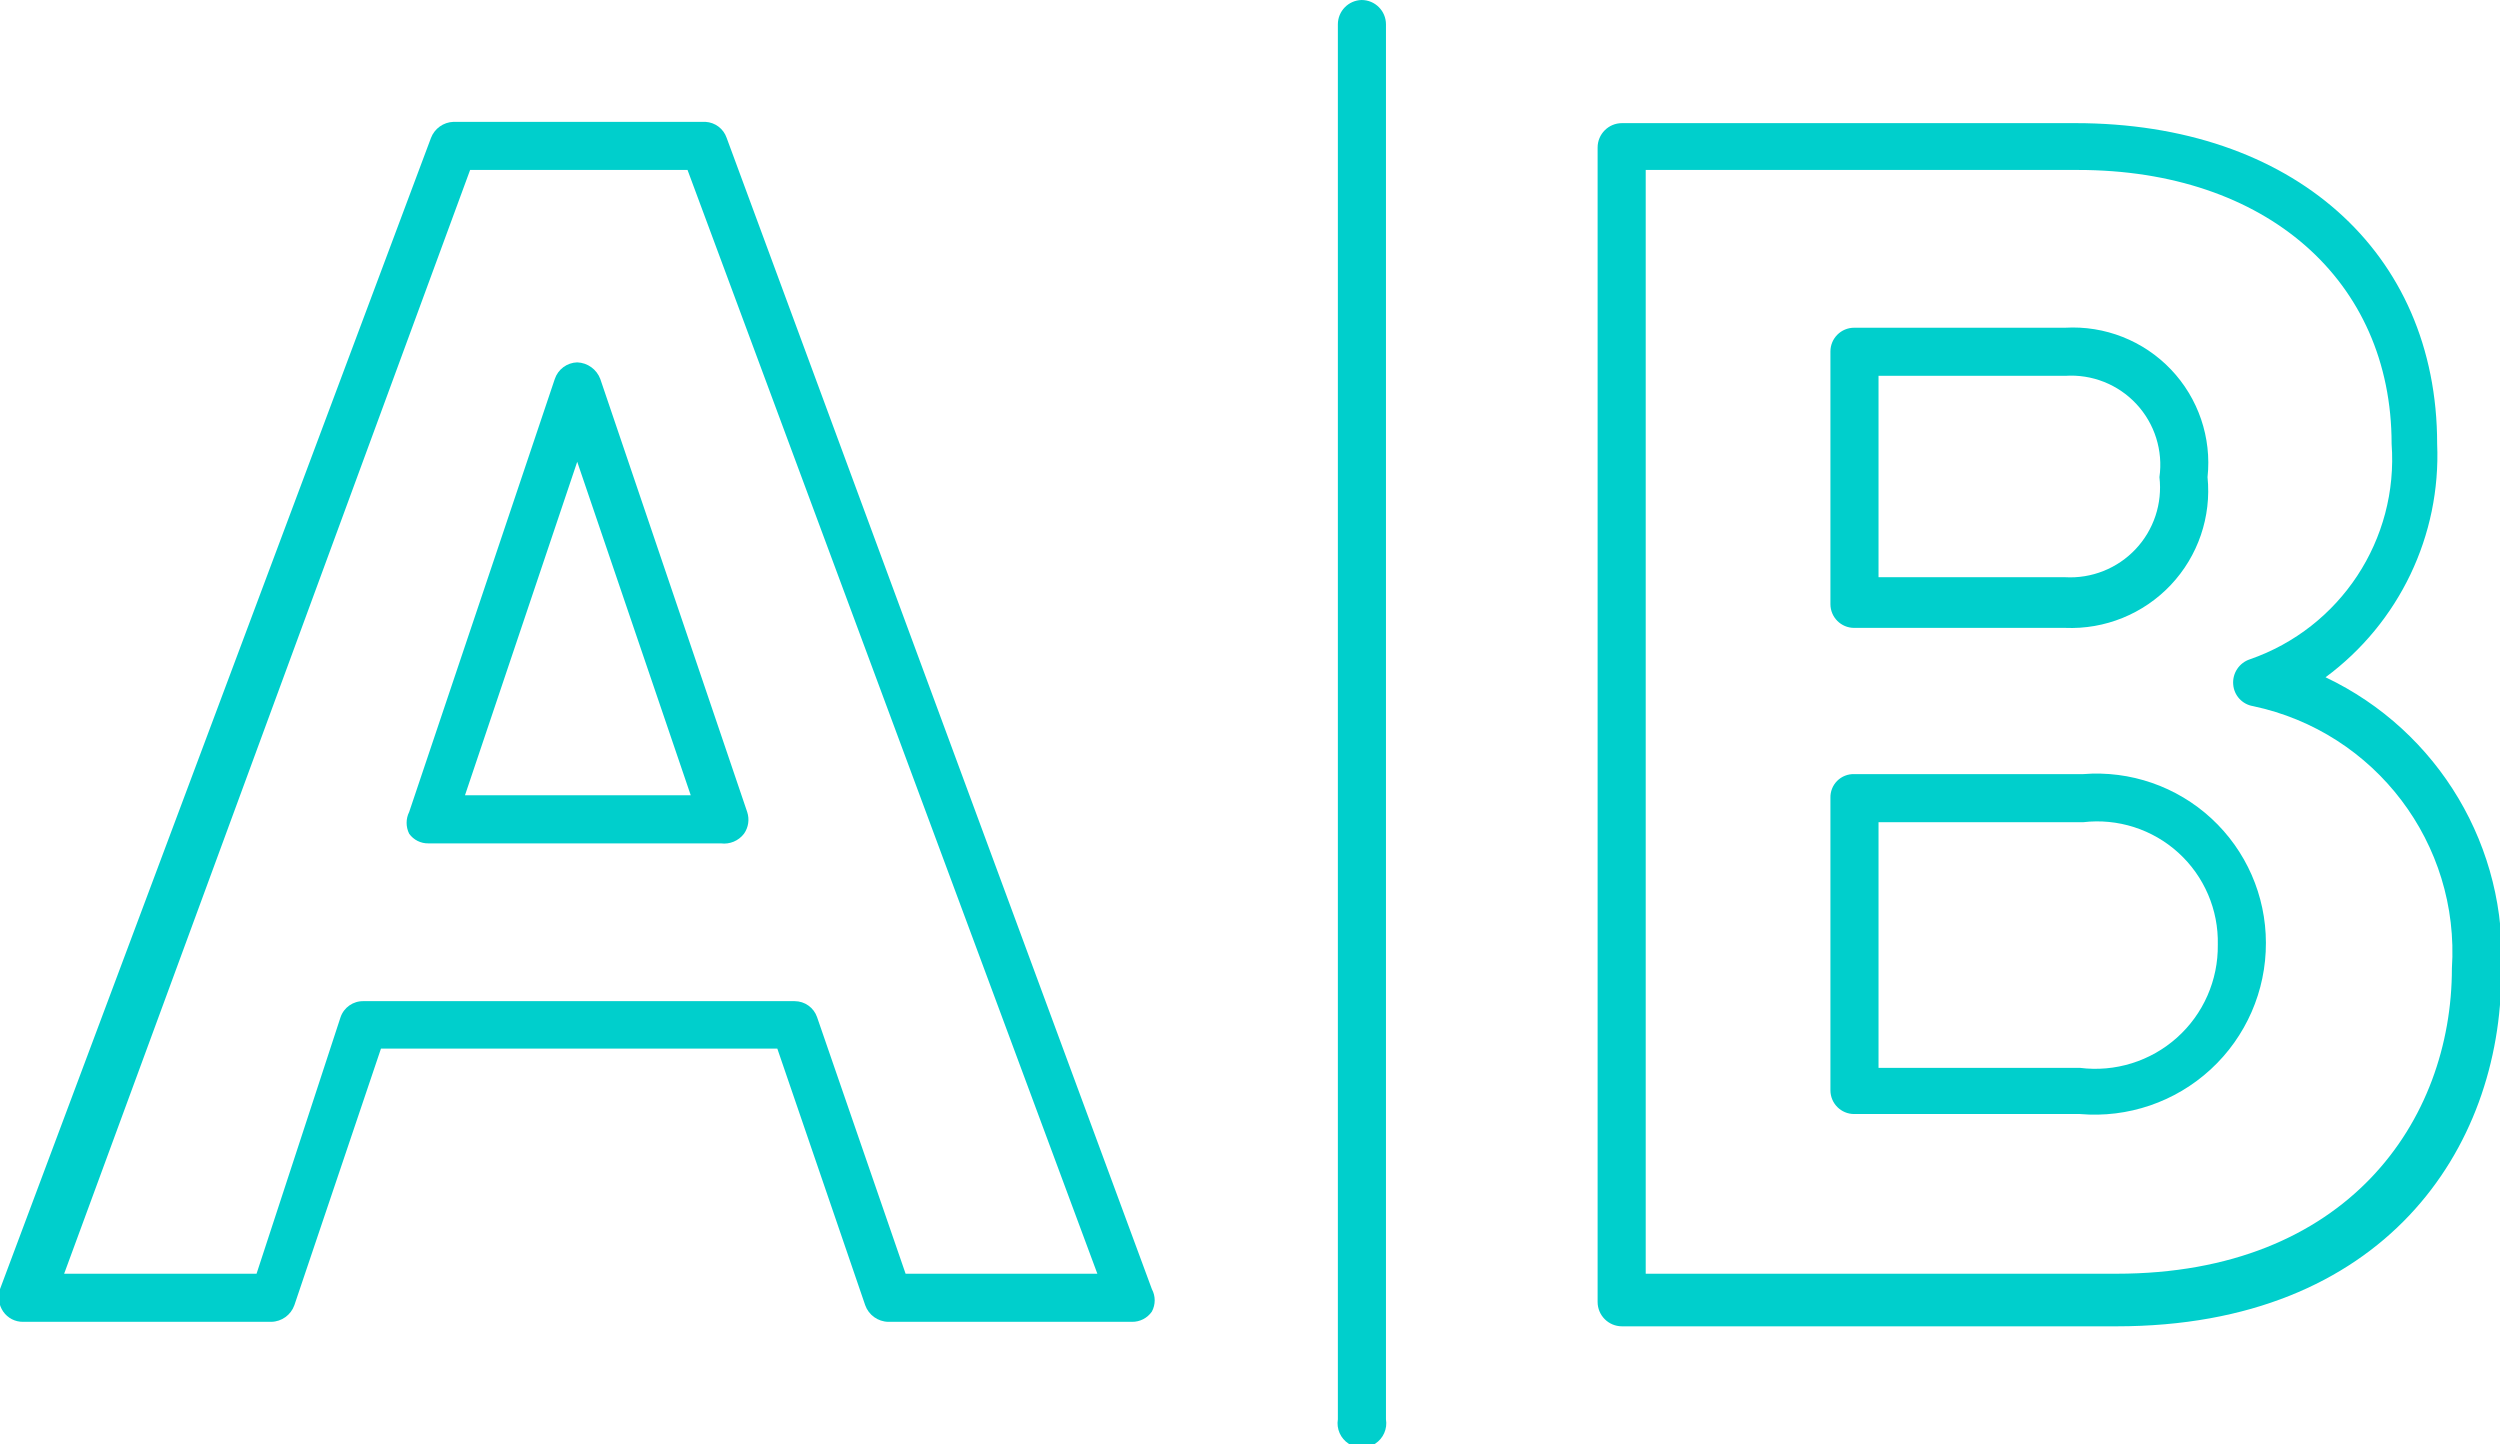
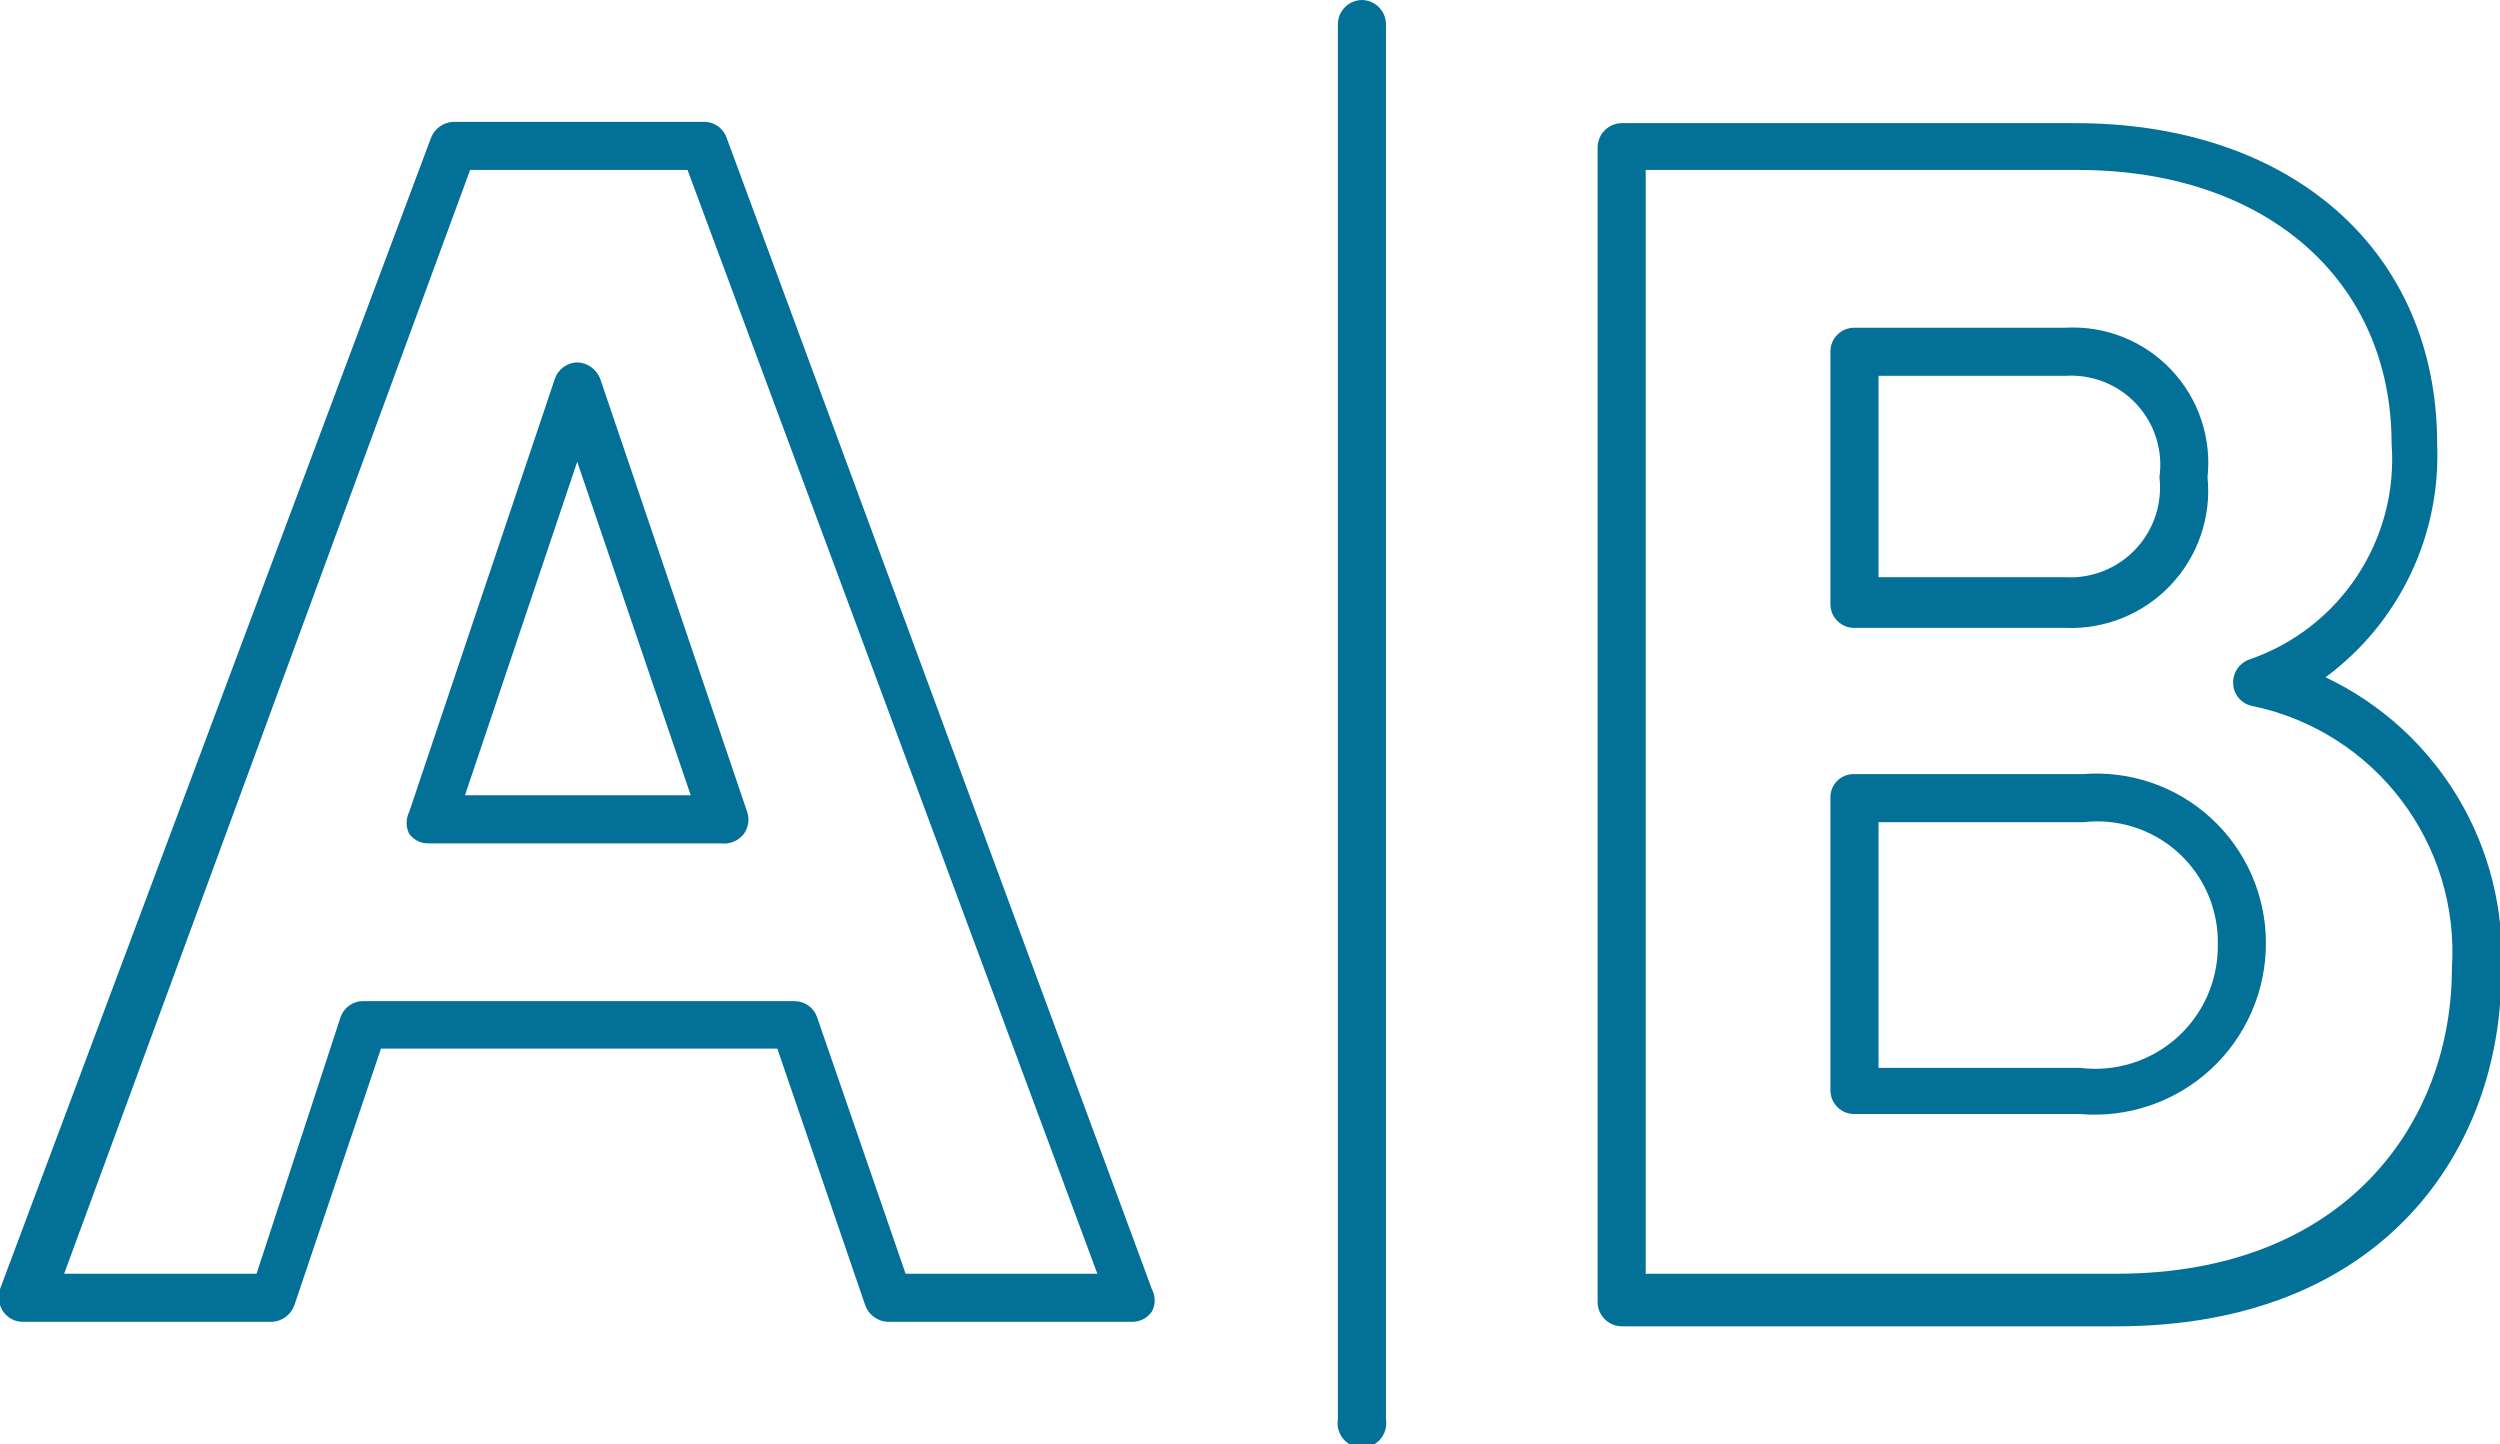
<svg xmlns="http://www.w3.org/2000/svg" id="Layer_1" data-name="Layer 1" viewBox="0 0 38.98 22.51">
  <defs>
-     <style>.cls-1{fill:none;}.cls-2{fill:#00cfcc;}</style>
+     <style>.cls-1{fill:none;}.cls-2{fill:#037098;}</style>
  </defs>
  <path class="cls-1" d="M33.67,7.44A1.39,1.39,0,0,0,32.2,5.86H29.29V9H32.2A1.4,1.4,0,0,0,33.67,7.44Z" />
  <path class="cls-1" d="M32.48,12.82H29.29v3.83h3.14a1.91,1.91,0,0,0,2.15-1.92A1.88,1.88,0,0,0,32.48,12.82Z" />
  <path class="cls-1" d="M7.33,2.65.92,19.86H4l1.35-4a.37.37,0,0,1,.36-.25h6.72a.37.37,0,0,1,.35.25l1.38,4h3L10.72,2.65ZM11.6,13a.39.39,0,0,1-.31.15H6.73a.36.36,0,0,1-.3-.15.38.38,0,0,1,0-.34L8.65,5.91A.38.38,0,0,1,9,5.65H9a.4.4,0,0,1,.36.26l2.29,6.75A.38.38,0,0,1,11.6,13Z" />
  <path class="cls-1" d="M35.13,11a.37.37,0,0,1-.31-.34.38.38,0,0,1,.26-.39,3.3,3.3,0,0,0,2.21-3.36c0-2.55-2-4.27-4.89-4.27H25.66V19.86H33c3.65,0,5.28-2.39,5.28-4.76A3.92,3.92,0,0,0,35.13,11ZM28.54,5.48a.37.37,0,0,1,.37-.37H32.2a2.11,2.11,0,0,1,2.22,2.33A2.14,2.14,0,0,1,32.2,9.79H28.91a.37.37,0,0,1-.37-.37ZM32.43,17.4H28.91a.37.37,0,0,1-.37-.37V12.44a.36.36,0,0,1,.37-.37h3.57a2.64,2.64,0,0,1,2.85,2.66A2.67,2.67,0,0,1,32.43,17.4Z" />
  <polygon class="cls-1" points="7.25 12.4 10.77 12.4 9 7.2 7.25 12.4" />
  <path class="cls-2" d="M11.33,2.15A.37.37,0,0,0,11,1.9H7.07a.39.39,0,0,0-.35.25L0,20.1a.4.4,0,0,0,.05.35.37.37,0,0,0,.31.16H4.23a.39.39,0,0,0,.36-.26l1.35-4h6.18l1.37,4a.39.39,0,0,0,.36.26h3.8a.37.37,0,0,0,.31-.16.37.37,0,0,0,0-.35Zm2.79,17.71-1.38-4a.37.37,0,0,0-.35-.25H5.67a.37.37,0,0,0-.36.25L4,19.86h-3L7.33,2.65h3.39l6.39,17.21Z" />
  <path class="cls-2" d="M9,5.65H9a.38.38,0,0,0-.35.26L6.38,12.66a.38.38,0,0,0,0,.34.36.36,0,0,0,.3.15h4.56A.39.39,0,0,0,11.6,13a.38.38,0,0,0,.05-.34L9.36,5.91A.4.4,0,0,0,9,5.65ZM7.25,12.4,9,7.2l1.77,5.2Z" />
  <path class="cls-2" d="M32.48,12.07H28.91a.36.36,0,0,0-.37.37V17a.37.37,0,0,0,.37.37h3.52a2.67,2.67,0,0,0,2.9-2.67A2.64,2.64,0,0,0,32.48,12.07Zm0,4.58H29.29V12.82h3.19a1.88,1.88,0,0,1,2.1,1.91A1.91,1.91,0,0,1,32.43,16.65Z" />
  <path class="cls-2" d="M36.26,10.56A4.3,4.3,0,0,0,38,6.92c0-3-2.26-5-5.64-5H25.29a.38.38,0,0,0-.38.38v18a.38.38,0,0,0,.38.38H33c4.17,0,6-2.77,6-5.51A4.81,4.81,0,0,0,36.26,10.56ZM33,19.86H25.66V2.65H32.4c2.93,0,4.89,1.72,4.89,4.27a3.3,3.3,0,0,1-2.21,3.36.38.38,0,0,0-.26.39.37.37,0,0,0,.31.34,3.92,3.92,0,0,1,3.1,4.09C38.23,17.47,36.6,19.86,33,19.86Z" />
  <path class="cls-2" d="M28.91,9.79H32.2a2.14,2.14,0,0,0,2.22-2.35A2.11,2.11,0,0,0,32.2,5.11H28.91a.37.37,0,0,0-.37.37V9.42A.37.37,0,0,0,28.91,9.79Zm.38-3.93H32.2a1.39,1.39,0,0,1,1.47,1.58A1.4,1.4,0,0,1,32.2,9H29.29Z" />
  <path class="cls-2" d="M21.23,0a.38.38,0,0,0-.37.38V22.13a.38.38,0,1,0,.75,0V.38A.38.38,0,0,0,21.23,0Z" />
</svg>
